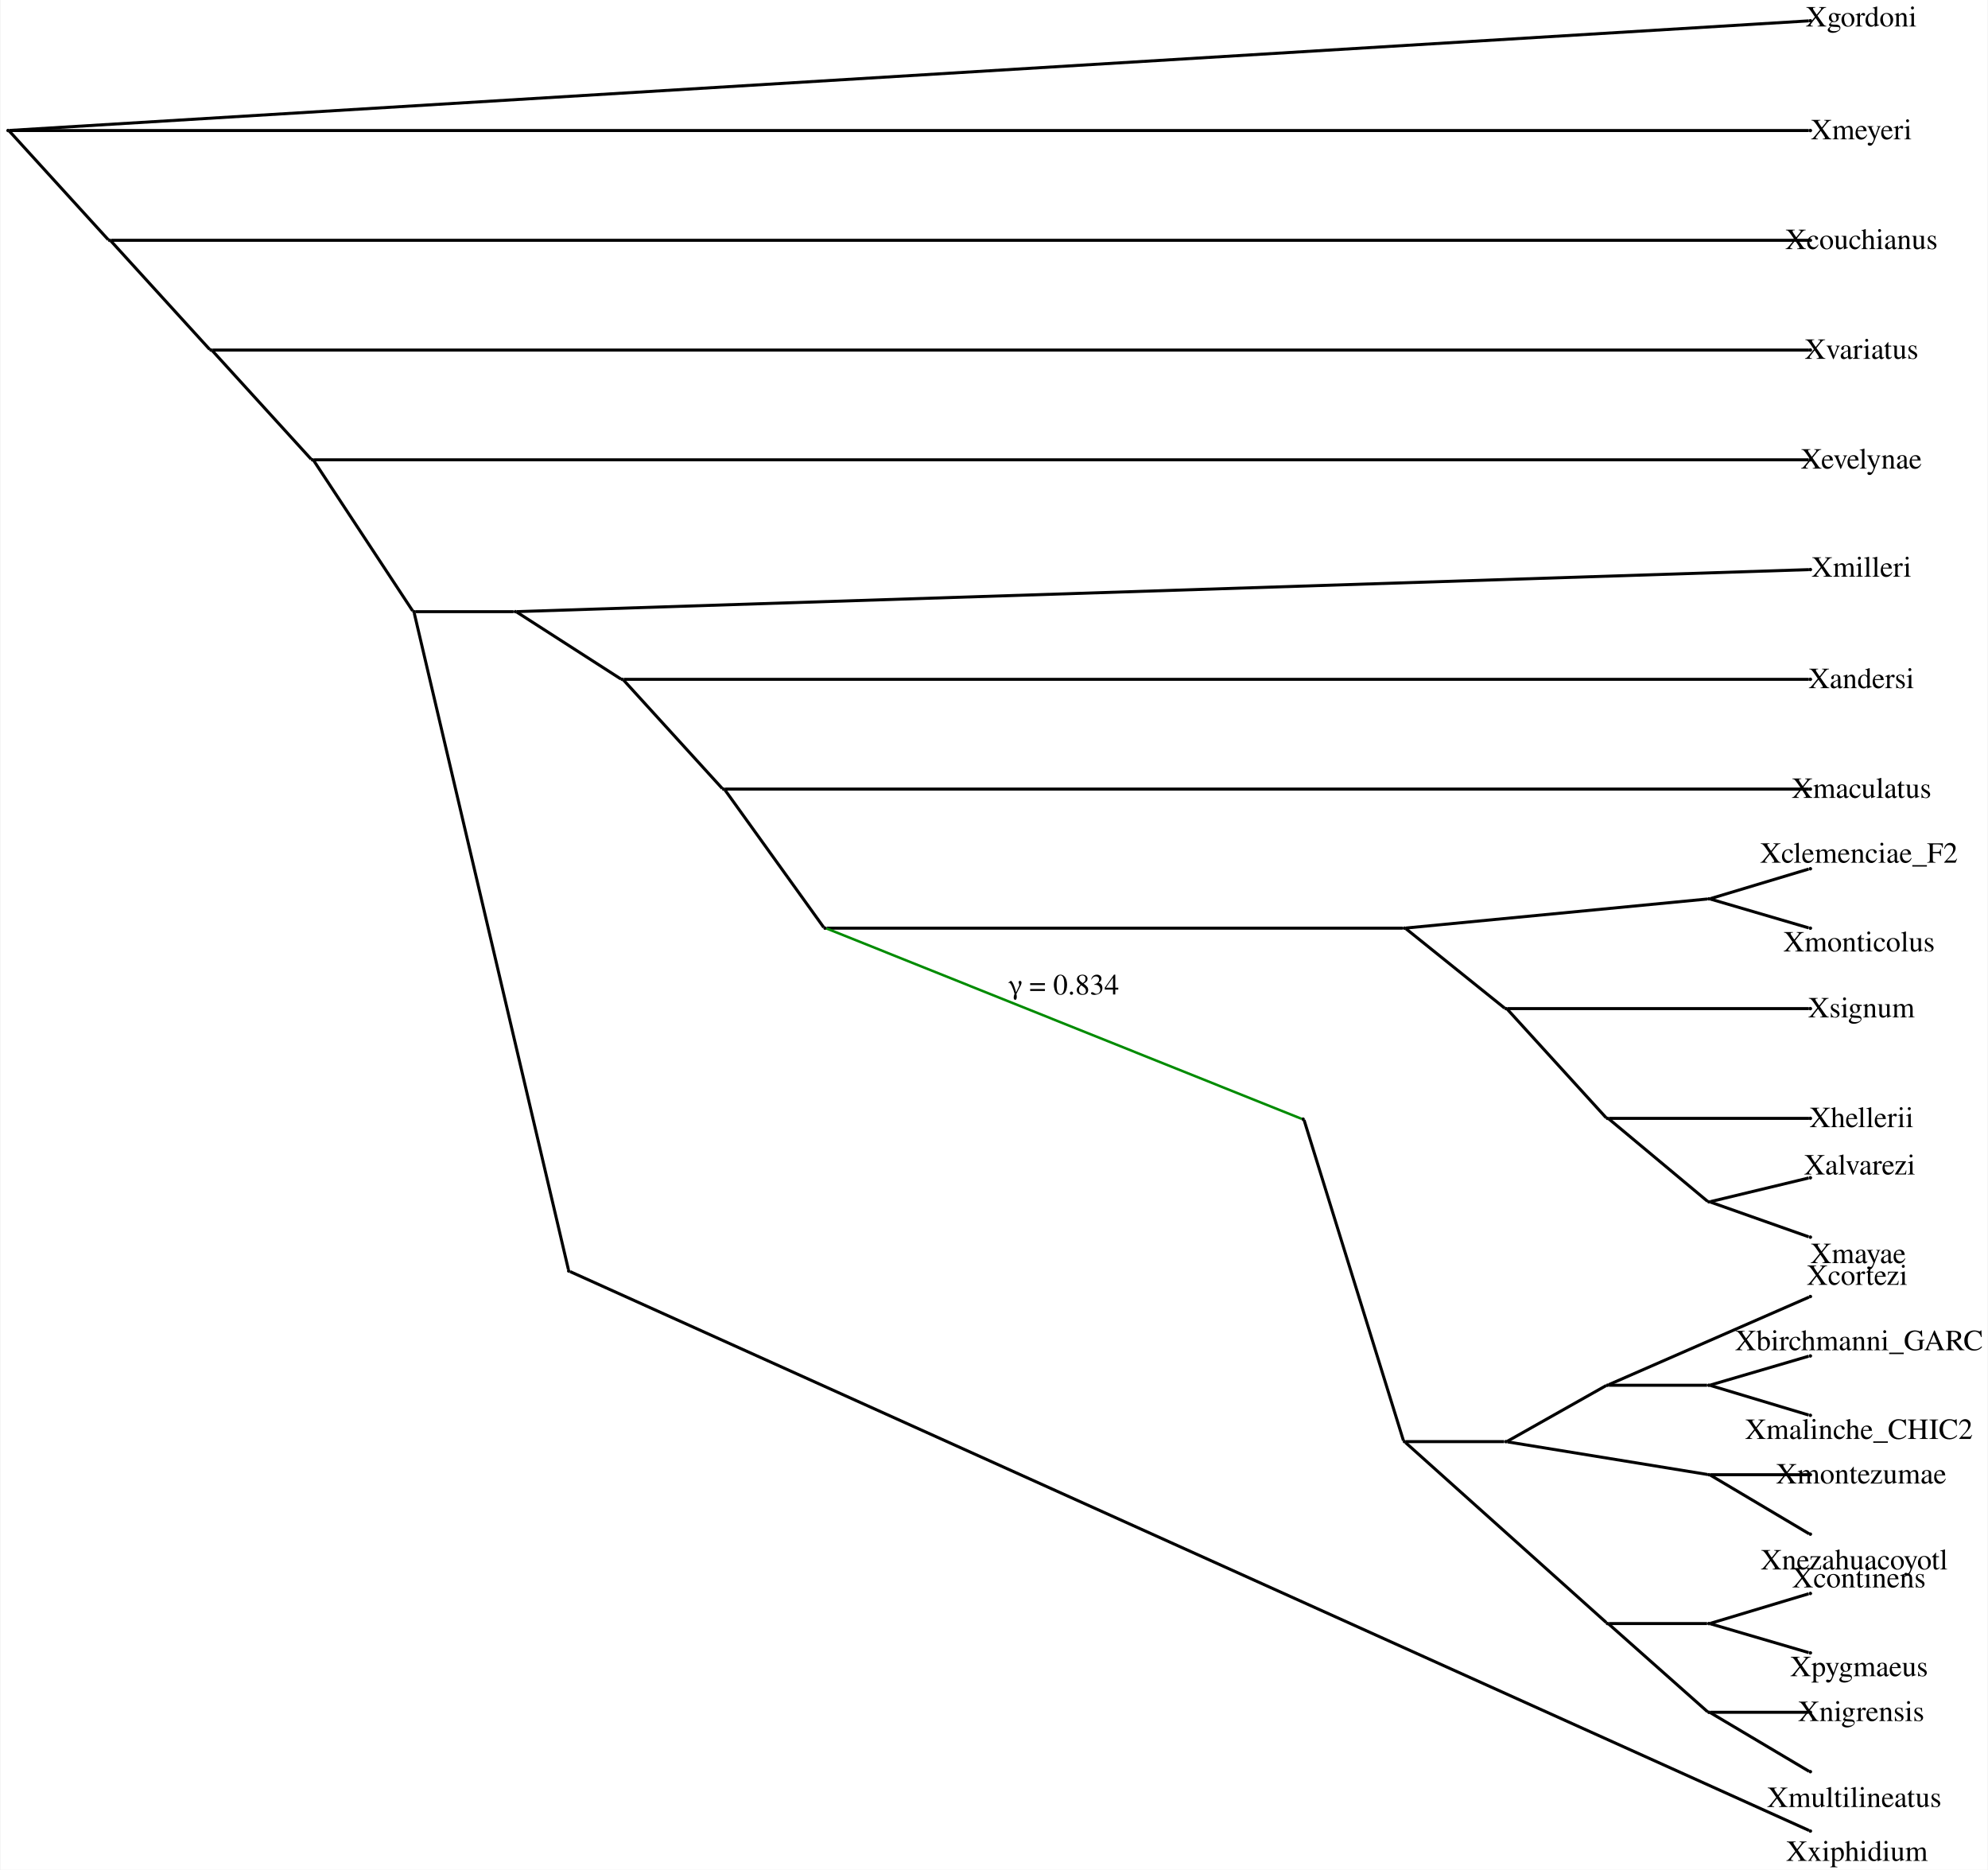
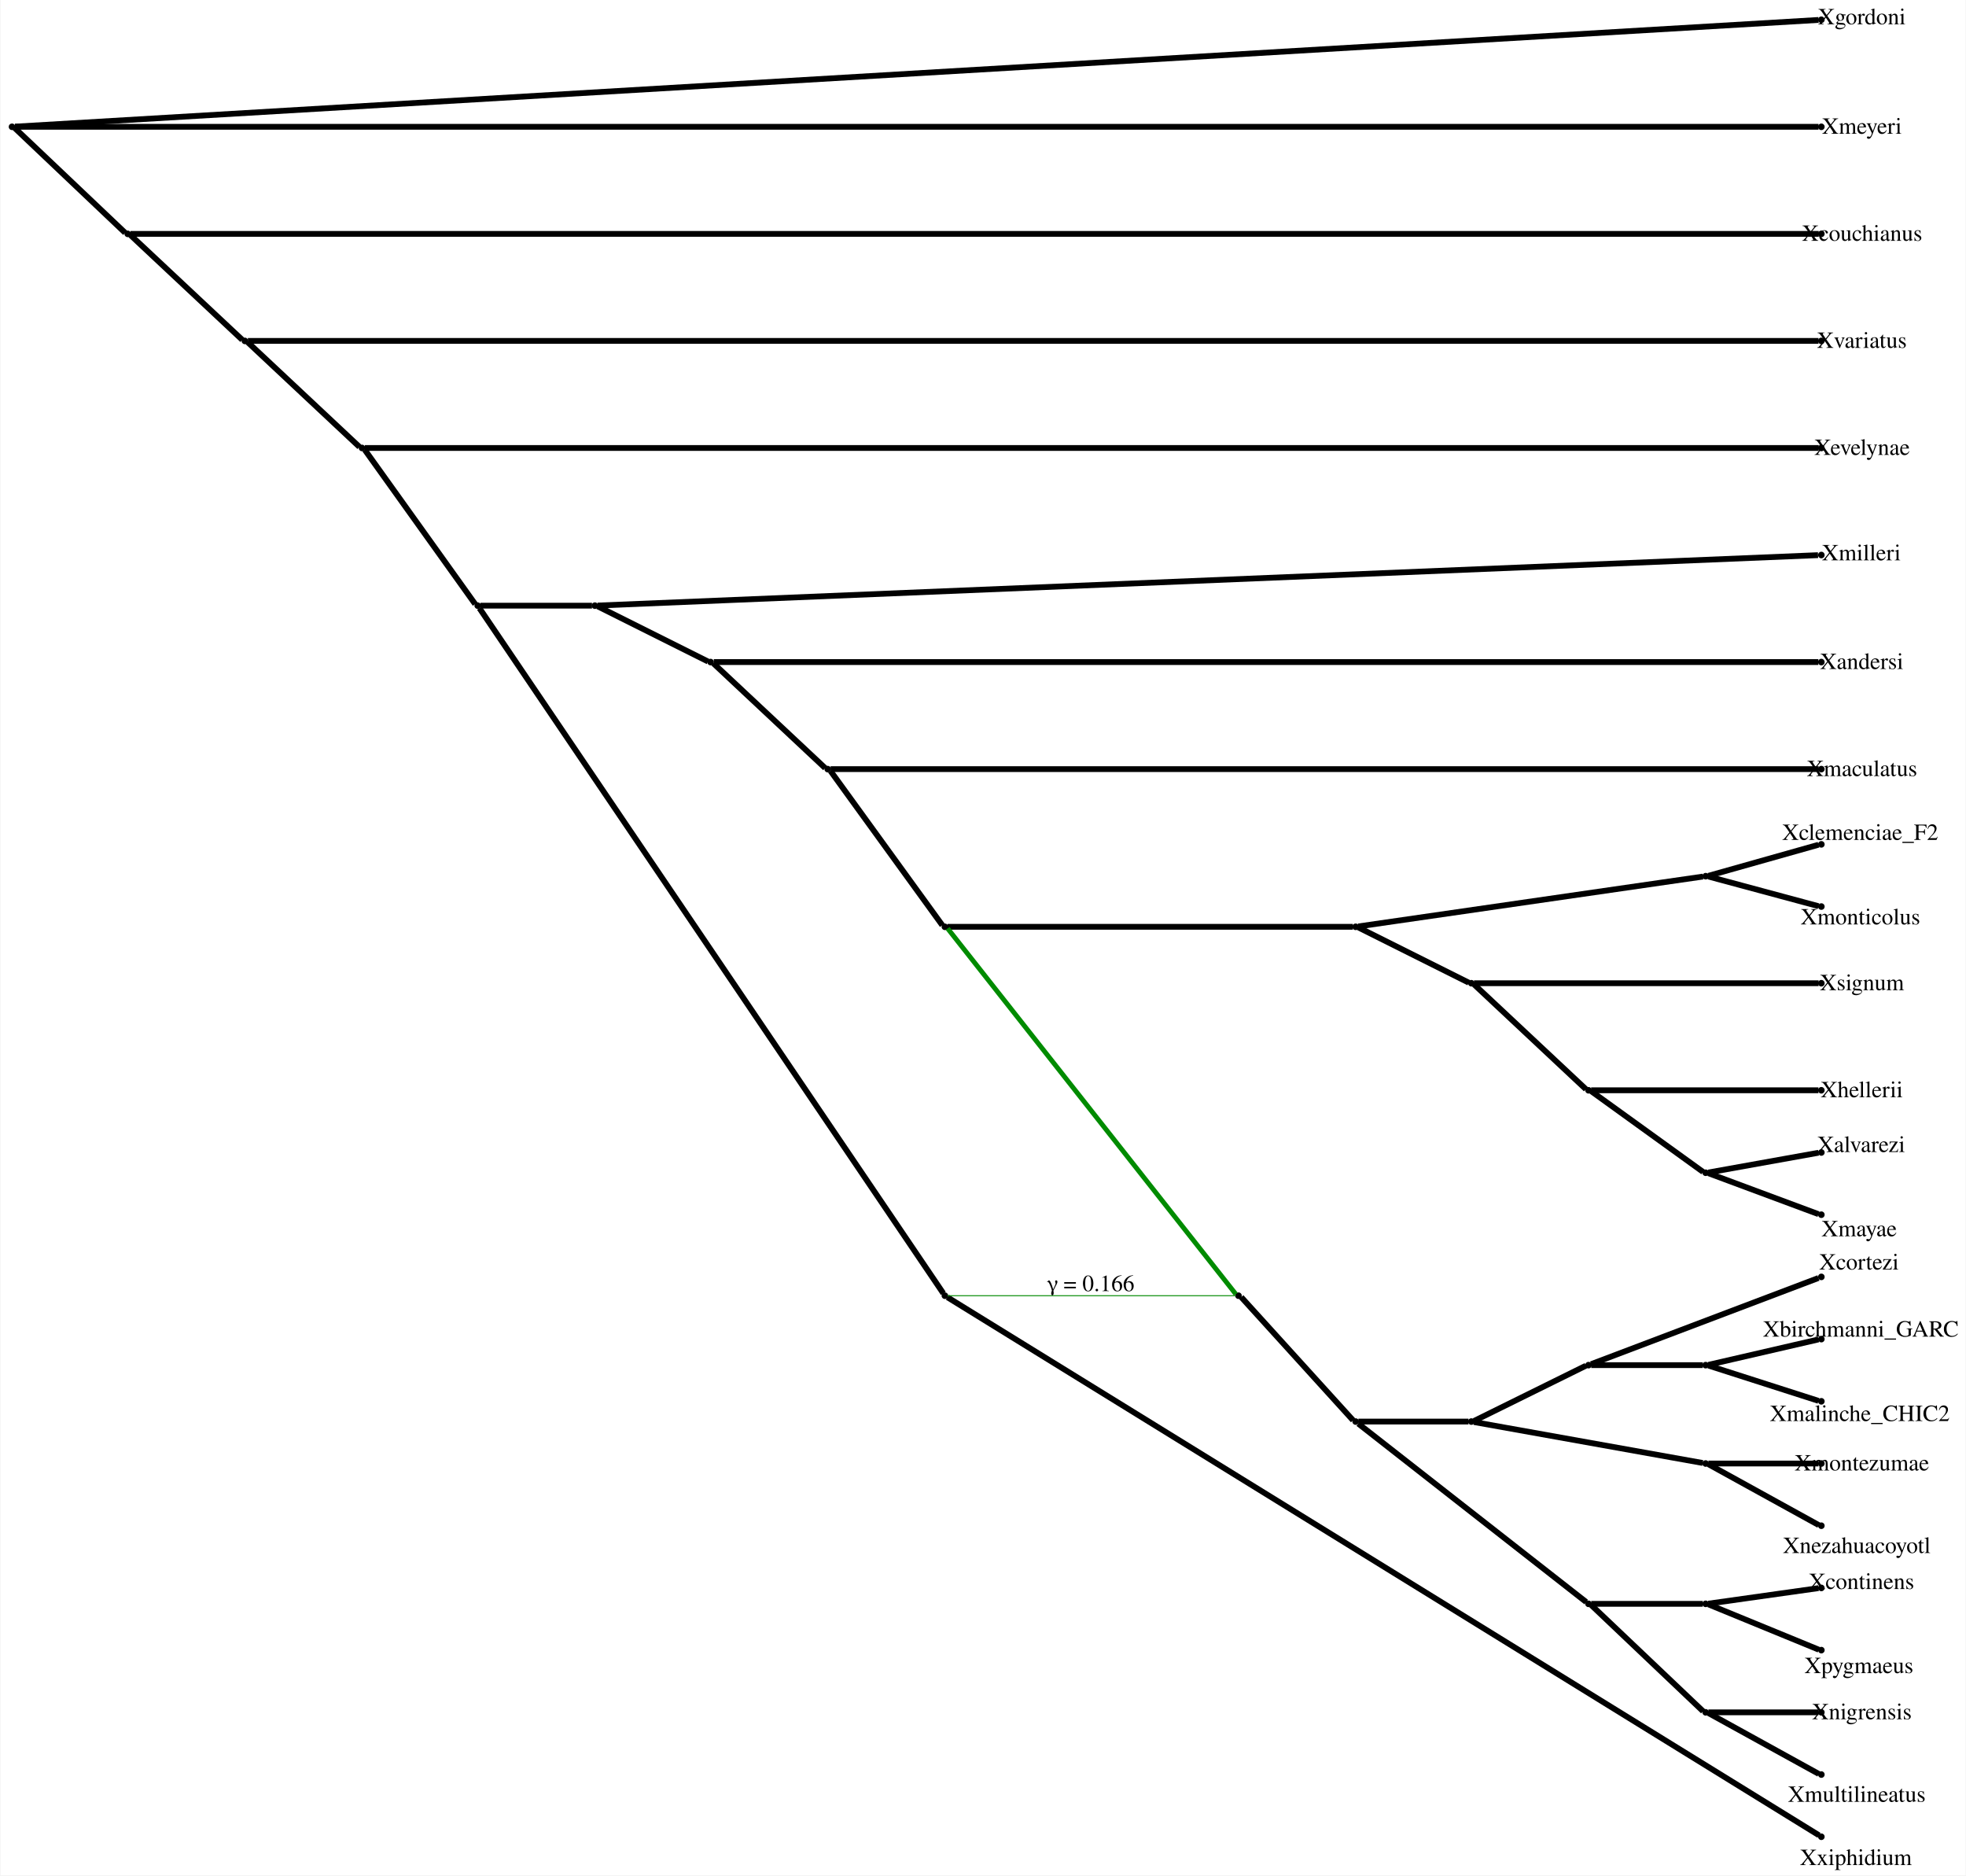
- <svg xmlns="http://www.w3.org/2000/svg" width="720pt" height="677pt" viewBox="0.00 0.00 720.00 677.37">
-   <g id="graph0" class="graph" transform="scale(0.272353 0.272353) rotate(0) translate(4 2483.09)">
-     <polygon fill="white" stroke="none" points="-4,4 -4,-2483.09 2639.63,-2483.09 2639.63,4 -4,4" />
+ <svg xmlns="http://www.w3.org/2000/svg" width="432pt" height="412pt" viewBox="0.00 0.00 432.00 412.19">
+   <g id="graph0" class="graph" transform="scale(0.317952 0.317952) rotate(0) translate(4 1292.41)">
+     <polygon fill="white" stroke="none" points="-4,4 -4,-1292.41 1354.7,-1292.41 1354.7,4 -4,4" />
    <g id="node1" class="node">
-       <ellipse fill="black" stroke="black" cx="6" cy="-2309.47" rx="1.8" ry="1.8" />
+       <ellipse fill="black" stroke="black" cx="4" cy="-1204.75" rx="1.8" ry="1.8" />
    </g>
    <g id="node2" class="node">
-       <ellipse fill="black" stroke="black" cx="2404" cy="-2455.47" rx="1.8" ry="1.8" />
+       <ellipse fill="black" stroke="black" cx="1255" cy="-1278.75" rx="1.8" ry="1.8" />
    </g>
    <g id="edge1" class="edge">
-       <path fill="none" stroke="black" stroke-width="4" d="M7.961,-2309.59C83.607,-2314.19 2323.16,-2450.55 2401.88,-2455.34" />
-       <text text-anchor="middle" x="2471.75" y="-2447.89" font-family="Times,serif" font-size="39.00">Xgordoni</text>
+       <path fill="none" stroke="black" stroke-width="4" d="M6.029,-1204.87C60.643,-1208.1 1199.7,-1275.48 1253.06,-1278.63" />
+       <text text-anchor="middle" x="1283.01" y="-1275.61" font-family="Times,serif" font-size="16.00">Xgordoni</text>
    </g>
    <g id="node3" class="node">
-       <ellipse fill="black" stroke="black" cx="2404" cy="-2309.47" rx="1.8" ry="1.8" />
+       <ellipse fill="black" stroke="black" cx="1255" cy="-1204.75" rx="1.8" ry="1.8" />
    </g>
    <g id="edge2" class="edge">
-       <path fill="none" stroke="black" stroke-width="4" d="M7.961,-2309.47C83.607,-2309.47 2323.16,-2309.47 2401.88,-2309.47" />
-       <text text-anchor="middle" x="2471.88" y="-2297.77" font-family="Times,serif" font-size="39.00">Xmeyeri</text>
+       <path fill="none" stroke="black" stroke-width="4" d="M6.029,-1204.75C60.643,-1204.75 1199.7,-1204.75 1253.06,-1204.75" />
+       <text text-anchor="middle" x="1283.06" y="-1199.95" font-family="Times,serif" font-size="16.00">Xmeyeri</text>
    </g>
    <g id="node26" class="node">
-       <ellipse fill="black" stroke="black" cx="141" cy="-2163.47" rx="1.8" ry="1.8" />
+       <ellipse fill="black" stroke="black" cx="84" cy="-1130.75" rx="1.8" ry="1.8" />
    </g>
    <g id="edge3" class="edge">
-       <path fill="none" stroke="black" stroke-width="4" d="M7.849,-2308.54C18.646,-2296.68 128.913,-2175.64 139.227,-2164.32" />
+       <path fill="none" stroke="black" stroke-width="4" d="M5.876,-1203.92C13.91,-1196.3 74.665,-1138.66 82.228,-1131.48" />
    </g>
    <g id="node4" class="node">
-       <ellipse fill="black" stroke="black" cx="2404" cy="-2163.47" rx="1.8" ry="1.8" />
+       <ellipse fill="black" stroke="black" cx="1255" cy="-1130.75" rx="1.8" ry="1.8" />
    </g>
    <g id="node5" class="node">
-       <ellipse fill="black" stroke="black" cx="2404" cy="-2017.47" rx="1.8" ry="1.8" />
+       <ellipse fill="black" stroke="black" cx="1255" cy="-1056.75" rx="1.8" ry="1.8" />
    </g>
    <g id="node6" class="node">
-       <ellipse fill="black" stroke="black" cx="2404" cy="-1871.47" rx="1.8" ry="1.8" />
+       <ellipse fill="black" stroke="black" cx="1255" cy="-982.748" rx="1.8" ry="1.8" />
    </g>
    <g id="node7" class="node">
-       <ellipse fill="black" stroke="black" cx="2404" cy="-1579.47" rx="1.8" ry="1.8" />
+       <ellipse fill="black" stroke="black" cx="1255" cy="-834.748" rx="1.8" ry="1.8" />
    </g>
    <g id="node8" class="node">
-       <ellipse fill="black" stroke="black" cx="2404" cy="-1433.47" rx="1.8" ry="1.8" />
+       <ellipse fill="black" stroke="black" cx="1255" cy="-760.748" rx="1.8" ry="1.8" />
    </g>
    <g id="node9" class="node">
-       <ellipse fill="black" stroke="black" cx="2404" cy="-1327.47" rx="1.8" ry="1.8" />
+       <ellipse fill="black" stroke="black" cx="1255" cy="-708.748" rx="1.8" ry="1.8" />
    </g>
    <g id="node10" class="node">
-       <ellipse fill="black" stroke="black" cx="2404" cy="-1248.47" rx="1.8" ry="1.8" />
+       <ellipse fill="black" stroke="black" cx="1255" cy="-665.748" rx="1.8" ry="1.8" />
    </g>
    <g id="node11" class="node">
-       <ellipse fill="black" stroke="black" cx="2404" cy="-995.468" rx="1.8" ry="1.8" />
+       <ellipse fill="black" stroke="black" cx="1255" cy="-538.748" rx="1.8" ry="1.8" />
    </g>
    <g id="node12" class="node">
-       <ellipse fill="black" stroke="black" cx="2404" cy="-916.468" rx="1.8" ry="1.8" />
+       <ellipse fill="black" stroke="black" cx="1255" cy="-495.748" rx="1.8" ry="1.8" />
    </g>
    <g id="node13" class="node">
-       <ellipse fill="black" stroke="black" cx="2404" cy="-837.468" rx="1.8" ry="1.8" />
+       <ellipse fill="black" stroke="black" cx="1255" cy="-452.748" rx="1.8" ry="1.8" />
    </g>
    <g id="node14" class="node">
-       <ellipse fill="black" stroke="black" cx="2404" cy="-1141.47" rx="1.8" ry="1.8" />
+       <ellipse fill="black" stroke="black" cx="1255" cy="-612.748" rx="1.8" ry="1.8" />
    </g>
    <g id="node15" class="node">
-       <ellipse fill="black" stroke="black" cx="2404" cy="-679.468" rx="1.8" ry="1.8" />
+       <ellipse fill="black" stroke="black" cx="1255" cy="-366.748" rx="1.8" ry="1.8" />
    </g>
    <g id="node16" class="node">
-       <ellipse fill="black" stroke="black" cx="2404" cy="-600.468" rx="1.8" ry="1.8" />
+       <ellipse fill="black" stroke="black" cx="1255" cy="-323.748" rx="1.8" ry="1.8" />
    </g>
    <g id="node17" class="node">
-       <ellipse fill="black" stroke="black" cx="2404" cy="-758.468" rx="1.8" ry="1.8" />
+       <ellipse fill="black" stroke="black" cx="1255" cy="-409.748" rx="1.8" ry="1.8" />
    </g>
    <g id="node18" class="node">
-       <ellipse fill="black" stroke="black" cx="2404" cy="-521.468" rx="1.8" ry="1.8" />
+       <ellipse fill="black" stroke="black" cx="1255" cy="-280.748" rx="1.8" ry="1.8" />
    </g>
    <g id="node19" class="node">
-       <ellipse fill="black" stroke="black" cx="2404" cy="-442.468" rx="1.8" ry="1.8" />
+       <ellipse fill="black" stroke="black" cx="1255" cy="-237.748" rx="1.8" ry="1.8" />
    </g>
    <g id="node20" class="node">
-       <ellipse fill="black" stroke="black" cx="2404" cy="-363.468" rx="1.8" ry="1.8" />
+       <ellipse fill="black" stroke="black" cx="1255" cy="-194.748" rx="1.8" ry="1.8" />
    </g>
    <g id="node21" class="node">
-       <ellipse fill="black" stroke="black" cx="2404" cy="-284.468" rx="1.8" ry="1.8" />
+       <ellipse fill="black" stroke="black" cx="1255" cy="-151.748" rx="1.8" ry="1.8" />
    </g>
    <g id="node22" class="node">
-       <ellipse fill="black" stroke="black" cx="2404" cy="-205.468" rx="1.8" ry="1.8" />
+       <ellipse fill="black" stroke="black" cx="1255" cy="-108.748" rx="1.8" ry="1.8" />
    </g>
    <g id="node23" class="node">
-       <ellipse fill="black" stroke="black" cx="2404" cy="-126.468" rx="1.8" ry="1.8" />
+       <ellipse fill="black" stroke="black" cx="1255" cy="-65.748" rx="1.8" ry="1.8" />
    </g>
    <g id="node24" class="node">
-       <ellipse fill="black" stroke="black" cx="2404" cy="-1725.47" rx="1.8" ry="1.8" />
+       <ellipse fill="black" stroke="black" cx="1255" cy="-908.748" rx="1.8" ry="1.8" />
    </g>
    <g id="node25" class="node">
-       <ellipse fill="black" stroke="black" cx="2404" cy="-47.468" rx="1.8" ry="1.8" />
+       <ellipse fill="black" stroke="black" cx="1255" cy="-22.748" rx="1.8" ry="1.8" />
    </g>
    <g id="edge4" class="edge">
-       <path fill="none" stroke="black" stroke-width="4" d="M143.073,-2163.47C218.51,-2163.47 2327.86,-2163.47 2402,-2163.47" />
-       <text text-anchor="middle" x="2472" y="-2151.77" font-family="Times,serif" font-size="39.00">Xcouchianus</text>
+       <path fill="none" stroke="black" stroke-width="4" d="M85.9,-1130.75C137.02,-1130.75 1203.24,-1130.75 1253.19,-1130.75" />
+       <text text-anchor="middle" x="1283.19" y="-1125.95" font-family="Times,serif" font-size="16.00">Xcouchianus</text>
    </g>
    <g id="node27" class="node">
-       <ellipse fill="black" stroke="black" cx="276" cy="-2017.47" rx="1.8" ry="1.8" />
+       <ellipse fill="black" stroke="black" cx="165" cy="-1056.75" rx="1.8" ry="1.8" />
    </g>
    <g id="edge5" class="edge">
-       <path fill="none" stroke="black" stroke-width="4" d="M142.849,-2162.54C153.646,-2150.68 263.913,-2029.64 274.227,-2018.32" />
+       <path fill="none" stroke="black" stroke-width="4" d="M85.887,-1129.92C94.024,-1122.3 155.558,-1064.66 163.218,-1057.48" />
    </g>
    <g id="edge6" class="edge">
-       <path fill="none" stroke="black" stroke-width="4" d="M277.949,-2017.47C348.886,-2017.47 2332.41,-2017.47 2402.12,-2017.47" />
-       <text text-anchor="middle" x="2472.12" y="-2005.77" font-family="Times,serif" font-size="39.00">Xvariatus</text>
+       <path fill="none" stroke="black" stroke-width="4" d="M167.072,-1056.75C218.314,-1056.75 1203.06,-1056.75 1253.03,-1056.75" />
+       <text text-anchor="middle" x="1283.03" y="-1051.95" font-family="Times,serif" font-size="16.00">Xvariatus</text>
    </g>
    <g id="node28" class="node">
-       <ellipse fill="black" stroke="black" cx="411" cy="-1871.47" rx="1.8" ry="1.8" />
+       <ellipse fill="black" stroke="black" cx="246" cy="-982.748" rx="1.8" ry="1.8" />
    </g>
    <g id="edge7" class="edge">
-       <path fill="none" stroke="black" stroke-width="4" d="M277.849,-2016.54C288.646,-2004.68 398.913,-1883.64 409.227,-1872.32" />
+       <path fill="none" stroke="black" stroke-width="4" d="M166.887,-1055.92C175.024,-1048.3 236.558,-990.656 244.218,-983.481" />
    </g>
    <g id="edge8" class="edge">
-       <path fill="none" stroke="black" stroke-width="4" d="M412.826,-1871.47C479.13,-1871.47 2329.57,-1871.47 2401.83,-1871.47" />
-       <text text-anchor="middle" x="2471.83" y="-1859.77" font-family="Times,serif" font-size="39.00">Xevelynae</text>
+       <path fill="none" stroke="black" stroke-width="4" d="M247.918,-982.748C295.352,-982.748 1206.92,-982.748 1253.18,-982.748" />
+       <text text-anchor="middle" x="1283.18" y="-977.948" font-family="Times,serif" font-size="16.00">Xevelynae</text>
    </g>
    <g id="node29" class="node">
-       <ellipse fill="black" stroke="black" cx="546" cy="-1669.47" rx="1.8" ry="1.8" />
+       <ellipse fill="black" stroke="black" cx="326" cy="-873.748" rx="1.8" ry="1.8" />
    </g>
    <g id="edge9" class="edge">
-       <path fill="none" stroke="black" stroke-width="4" d="M412.593,-1870.57C421.738,-1856.68 533.735,-1686.58 544.215,-1670.66" />
+       <path fill="none" stroke="black" stroke-width="4" d="M247.876,-981.524C255.91,-970.298 316.665,-885.396 324.228,-874.827" />
    </g>
    <g id="node30" class="node">
-       <ellipse fill="black" stroke="black" cx="681" cy="-1669.47" rx="1.8" ry="1.8" />
+       <ellipse fill="black" stroke="black" cx="407" cy="-873.748" rx="1.8" ry="1.8" />
    </g>
    <g id="edge10" class="edge">
-       <path fill="none" stroke="black" stroke-width="4" d="M547.849,-1669.47C558.469,-1669.47 665.325,-1669.47 678.64,-1669.47" />
+       <path fill="none" stroke="black" stroke-width="4" d="M327.887,-873.748C335.956,-873.748 396.536,-873.748 405.015,-873.748" />
    </g>
    <g id="node48" class="node">
-       <ellipse fill="black" stroke="black" cx="752" cy="-792.468" rx="1.8" ry="1.8" />
+       <ellipse fill="black" stroke="black" cx="649" cy="-396.748" rx="1.8" ry="1.8" />
    </g>
    <g id="edge46" class="edge">
-       <path fill="none" stroke="black" stroke-width="4" d="M546.454,-1667.54C556.82,-1623.4 741.48,-837.255 751.571,-794.296" />
+       <path fill="none" stroke="black" stroke-width="4" d="M327.17,-872.021C347.568,-841.896 628.203,-427.46 647.91,-398.358" />
    </g>
    <g id="edge45" class="edge">
-       <path fill="none" stroke="black" stroke-width="4" d="M682.946,-1669.53C746.384,-1671.59 2339.91,-1723.38 2402.13,-1725.41" />
-       <text text-anchor="middle" x="2472.09" y="-1715.98" font-family="Times,serif" font-size="39.00">Xmilleri</text>
+       <path fill="none" stroke="black" stroke-width="4" d="M408.867,-873.825C451.37,-875.58 1205.6,-906.709 1252.7,-908.653" />
+       <text text-anchor="middle" x="1282.67" y="-905.09" font-family="Times,serif" font-size="16.00">Xmilleri</text>
    </g>
    <g id="node31" class="node">
-       <ellipse fill="black" stroke="black" cx="823" cy="-1579.47" rx="1.8" ry="1.8" />
+       <ellipse fill="black" stroke="black" cx="487" cy="-834.748" rx="1.8" ry="1.8" />
    </g>
    <g id="edge11" class="edge">
-       <path fill="none" stroke="black" stroke-width="4" d="M682.894,-1668.89C694.258,-1661.59 810.33,-1586.97 821.187,-1579.99" />
+       <path fill="none" stroke="black" stroke-width="4" d="M408.876,-873.31C416.91,-869.293 477.665,-838.916 485.228,-835.134" />
    </g>
    <g id="edge12" class="edge">
-       <path fill="none" stroke="black" stroke-width="4" d="M825.158,-1579.47C888.806,-1579.47 2339.62,-1579.47 2401.93,-1579.47" />
-       <text text-anchor="middle" x="2471.93" y="-1567.77" font-family="Times,serif" font-size="39.00">Xandersi</text>
+       <path fill="none" stroke="black" stroke-width="4" d="M489.203,-834.748C532.842,-834.748 1210.61,-834.748 1252.93,-834.748" />
+       <text text-anchor="middle" x="1282.93" y="-829.948" font-family="Times,serif" font-size="16.00">Xandersi</text>
    </g>
    <g id="node32" class="node">
-       <ellipse fill="black" stroke="black" cx="958" cy="-1433.47" rx="1.8" ry="1.8" />
+       <ellipse fill="black" stroke="black" cx="568" cy="-760.748" rx="1.8" ry="1.8" />
    </g>
    <g id="edge13" class="edge">
-       <path fill="none" stroke="black" stroke-width="4" d="M824.849,-1578.54C835.646,-1566.68 945.913,-1445.64 956.227,-1434.32" />
+       <path fill="none" stroke="black" stroke-width="4" d="M488.887,-833.917C497.024,-826.295 558.558,-768.656 566.218,-761.481" />
    </g>
    <g id="edge14" class="edge">
-       <path fill="none" stroke="black" stroke-width="4" d="M959.974,-1433.47C1018.19,-1433.47 2345.12,-1433.47 2402.11,-1433.47" />
-       <text text-anchor="middle" x="2472.11" y="-1421.77" font-family="Times,serif" font-size="39.00">Xmaculatus</text>
+       <path fill="none" stroke="black" stroke-width="4" d="M569.971,-760.748C609.007,-760.748 1215.29,-760.748 1253.15,-760.748" />
+       <text text-anchor="middle" x="1283.15" y="-755.948" font-family="Times,serif" font-size="16.00">Xmaculatus</text>
    </g>
    <g id="node33" class="node">
-       <ellipse fill="black" stroke="black" cx="1093" cy="-1248.47" rx="1.8" ry="1.8" />
+       <ellipse fill="black" stroke="black" cx="649" cy="-651.748" rx="1.8" ry="1.8" />
    </g>
    <g id="edge15" class="edge">
-       <path fill="none" stroke="black" stroke-width="4" d="M959.849,-1432.29C970.646,-1417.27 1080.91,-1263.89 1091.23,-1249.54" />
+       <path fill="none" stroke="black" stroke-width="4" d="M569.887,-759.524C578.024,-748.298 639.558,-663.396 647.218,-652.827" />
    </g>
    <g id="node34" class="node">
-       <ellipse fill="black" stroke="black" cx="1864" cy="-1248.47" rx="1.8" ry="1.8" />
+       <ellipse fill="black" stroke="black" cx="933" cy="-651.748" rx="1.8" ry="1.8" />
    </g>
    <g id="edge16" class="edge">
-       <path fill="none" stroke="black" stroke-width="4" d="M1095.21,-1248.47C1139.02,-1248.47 1819.44,-1248.47 1861.92,-1248.47" />
+       <path fill="none" stroke="black" stroke-width="4" d="M650.814,-651.748C673.773,-651.748 907.4,-651.748 931.068,-651.748" />
    </g>
    <g id="node39" class="node">
-       <ellipse fill="black" stroke="black" cx="1729" cy="-994.468" rx="1.8" ry="1.8" />
+       <ellipse fill="black" stroke="black" cx="852" cy="-396.748" rx="1.8" ry="1.8" />
    </g>
    <g id="edge27" class="edge">
-       <path fill="none" stroke="#008b00" stroke-width="3.336" d="M1095.03,-1248.06C1122.71,-1236.97 1699.97,-1005.7 1727.02,-994.861" />
-       <text text-anchor="middle" x="1411" y="-1160.27" font-family="Times,serif" font-size="39.00"> γ = 0.834</text>
+       <path fill="none" stroke="#008b00" stroke-width="3.336" d="M650.896,-650.611C664.83,-632.934 836.761,-414.813 850.172,-397.799" />
    </g>
    <g id="node35" class="node">
-       <ellipse fill="black" stroke="black" cx="2269" cy="-1287.47" rx="1.8" ry="1.8" />
+       <ellipse fill="black" stroke="black" cx="1175" cy="-686.748" rx="1.8" ry="1.8" />
    </g>
    <g id="edge17" class="edge">
-       <path fill="none" stroke="black" stroke-width="4" d="M1865.81,-1248.64C1893.77,-1251.33 2237.5,-1284.43 2266.99,-1287.27" />
+       <path fill="none" stroke="black" stroke-width="4" d="M934.809,-652.01C955.743,-655.038 1151.74,-683.384 1173.11,-686.475" />
    </g>
    <g id="node36" class="node">
-       <ellipse fill="black" stroke="black" cx="1999" cy="-1141.47" rx="1.8" ry="1.8" />
+       <ellipse fill="black" stroke="black" cx="1013" cy="-612.748" rx="1.8" ry="1.8" />
    </g>
    <g id="edge20" class="edge">
-       <path fill="none" stroke="black" stroke-width="4" d="M1865.85,-1247.78C1876.65,-1239.1 1986.91,-1150.39 1997.23,-1142.09" />
+       <path fill="none" stroke="black" stroke-width="4" d="M934.876,-651.31C942.91,-647.293 1003.66,-616.916 1011.23,-613.134" />
    </g>
    <g id="edge18" class="edge">
-       <path fill="none" stroke="black" stroke-width="4" d="M2270.85,-1287.72C2281.47,-1290.92 2388.32,-1323.05 2401.64,-1327.06" />
-       <text text-anchor="middle" x="2468.67" y="-1335.52" font-family="Times,serif" font-size="39.00">Xclemenciae_F2</text>
+       <path fill="none" stroke="black" stroke-width="4" d="M1176.88,-686.995C1184.84,-689.242 1244.66,-706.113 1253.03,-708.474" />
+       <text text-anchor="middle" x="1281.9" y="-711.818" font-family="Times,serif" font-size="16.00">Xclemenciae_F2</text>
    </g>
    <g id="edge19" class="edge">
-       <path fill="none" stroke="black" stroke-width="4" d="M2270.85,-1287.22C2281.47,-1284.1 2388.32,-1252.77 2401.64,-1248.87" />
-       <text text-anchor="middle" x="2468.81" y="-1217.47" font-family="Times,serif" font-size="39.00">Xmonticolus</text>
+       <path fill="none" stroke="black" stroke-width="4" d="M1176.88,-686.512C1184.84,-684.368 1244.66,-668.264 1253.03,-666.01" />
+       <text text-anchor="middle" x="1282" y="-653.411" font-family="Times,serif" font-size="16.00">Xmonticolus</text>
    </g>
    <g id="edge26" class="edge">
-       <path fill="none" stroke="black" stroke-width="4" d="M2000.81,-1141.47C2028.77,-1141.47 2372.5,-1141.47 2401.99,-1141.47" />
-       <text text-anchor="middle" x="2471.99" y="-1129.77" font-family="Times,serif" font-size="39.00">Xsignum</text>
+       <path fill="none" stroke="black" stroke-width="4" d="M1014.81,-612.748C1035.74,-612.748 1231.74,-612.748 1253.11,-612.748" />
+       <text text-anchor="middle" x="1283.11" y="-607.948" font-family="Times,serif" font-size="16.00">Xsignum</text>
    </g>
    <g id="node37" class="node">
-       <ellipse fill="black" stroke="black" cx="2134" cy="-995.468" rx="1.8" ry="1.8" />
+       <ellipse fill="black" stroke="black" cx="1094" cy="-538.748" rx="1.8" ry="1.8" />
    </g>
    <g id="edge21" class="edge">
-       <path fill="none" stroke="black" stroke-width="4" d="M2000.85,-1140.54C2011.65,-1128.68 2121.91,-1007.64 2132.23,-996.316" />
+       <path fill="none" stroke="black" stroke-width="4" d="M1014.89,-611.917C1023.02,-604.295 1084.56,-546.656 1092.22,-539.481" />
    </g>
    <g id="edge22" class="edge">
-       <path fill="none" stroke="black" stroke-width="4" d="M2136.02,-995.468C2159.47,-995.468 2379.86,-995.468 2402.18,-995.468" />
-       <text text-anchor="middle" x="2472.18" y="-983.768" font-family="Times,serif" font-size="39.00">Xhellerii</text>
+       <path fill="none" stroke="black" stroke-width="4" d="M1095.81,-538.748C1112.25,-538.748 1235.71,-538.748 1252.99,-538.748" />
+       <text text-anchor="middle" x="1282.99" y="-533.948" font-family="Times,serif" font-size="16.00">Xhellerii</text>
    </g>
    <g id="node38" class="node">
-       <ellipse fill="black" stroke="black" cx="2269" cy="-884.468" rx="1.8" ry="1.8" />
+       <ellipse fill="black" stroke="black" cx="1175" cy="-481.748" rx="1.8" ry="1.8" />
    </g>
    <g id="edge23" class="edge">
-       <path fill="none" stroke="black" stroke-width="4" d="M2135.85,-994.759C2146.65,-985.749 2256.91,-893.721 2267.23,-885.113" />
+       <path fill="none" stroke="black" stroke-width="4" d="M1095.89,-538.108C1104.02,-532.237 1165.56,-487.839 1173.22,-482.312" />
    </g>
    <g id="edge24" class="edge">
-       <path fill="none" stroke="black" stroke-width="4" d="M2270.85,-884.672C2281.47,-887.227 2388.32,-912.937 2401.64,-916.141" />
-       <text text-anchor="middle" x="2469.7" y="-920.815" font-family="Times,serif" font-size="39.00">Xalvarezi</text>
+       <path fill="none" stroke="black" stroke-width="4" d="M1176.88,-481.906C1184.84,-483.335 1244.66,-494.071 1253.03,-495.574" />
+       <text text-anchor="middle" x="1282.56" y="-496.074" font-family="Times,serif" font-size="16.00">Xalvarezi</text>
    </g>
    <g id="edge25" class="edge">
-       <path fill="none" stroke="black" stroke-width="4" d="M2270.85,-884.168C2281.47,-880.415 2388.32,-842.654 2401.64,-837.948" />
-       <text text-anchor="middle" x="2467.64" y="-802.925" font-family="Times,serif" font-size="39.00">Xmayae</text>
+       <path fill="none" stroke="black" stroke-width="4" d="M1176.88,-481.423C1184.84,-478.461 1244.66,-456.222 1253.03,-453.11" />
+       <text text-anchor="middle" x="1281.15" y="-437.855" font-family="Times,serif" font-size="16.00">Xmayae</text>
    </g>
    <g id="node40" class="node">
-       <ellipse fill="black" stroke="black" cx="1864" cy="-565.468" rx="1.8" ry="1.8" />
+       <ellipse fill="black" stroke="black" cx="933" cy="-309.748" rx="1.8" ry="1.8" />
    </g>
    <g id="edge28" class="edge">
-       <path fill="none" stroke="black" stroke-width="4" d="M1730.38,-993.237C1737.91,-968.959 1854.37,-593.31 1862.55,-566.927" />
+       <path fill="none" stroke="black" stroke-width="4" d="M853.887,-395.771C862.024,-386.811 923.558,-319.045 931.218,-310.609" />
    </g>
    <g id="node41" class="node">
-       <ellipse fill="black" stroke="black" cx="1999" cy="-565.468" rx="1.8" ry="1.8" />
+       <ellipse fill="black" stroke="black" cx="1013" cy="-309.748" rx="1.8" ry="1.8" />
    </g>
    <g id="edge29" class="edge">
-       <path fill="none" stroke="black" stroke-width="4" d="M1865.85,-565.468C1876.47,-565.468 1983.32,-565.468 1996.64,-565.468" />
+       <path fill="none" stroke="black" stroke-width="4" d="M934.876,-309.748C942.843,-309.748 1002.66,-309.748 1011.03,-309.748" />
    </g>
    <g id="node45" class="node">
-       <ellipse fill="black" stroke="black" cx="2134" cy="-323.468" rx="1.8" ry="1.8" />
+       <ellipse fill="black" stroke="black" cx="1094" cy="-183.748" rx="1.8" ry="1.8" />
    </g>
    <g id="edge38" class="edge">
-       <path fill="none" stroke="black" stroke-width="4" d="M1865.45,-564.166C1885.71,-546.011 2111.31,-343.802 2132.42,-324.885" />
+       <path fill="none" stroke="black" stroke-width="4" d="M934.808,-308.333C951.391,-295.356 1076.8,-197.213 1092.41,-184.995" />
    </g>
    <g id="node42" class="node">
-       <ellipse fill="black" stroke="black" cx="2134" cy="-640.468" rx="1.8" ry="1.8" />
+       <ellipse fill="black" stroke="black" cx="1094" cy="-348.748" rx="1.8" ry="1.8" />
    </g>
    <g id="edge30" class="edge">
-       <path fill="none" stroke="black" stroke-width="4" d="M2000.85,-565.947C2011.65,-572.035 2121.91,-634.216 2132.23,-640.032" />
+       <path fill="none" stroke="black" stroke-width="4" d="M1014.89,-310.186C1023.02,-314.203 1084.56,-344.581 1092.22,-348.362" />
    </g>
    <g id="node44" class="node">
-       <ellipse fill="black" stroke="black" cx="2269" cy="-521.468" rx="1.8" ry="1.8" />
+       <ellipse fill="black" stroke="black" cx="1175" cy="-280.748" rx="1.8" ry="1.8" />
    </g>
    <g id="edge35" class="edge">
-       <path fill="none" stroke="black" stroke-width="4" d="M2001.02,-565.139C2024.47,-561.317 2244.86,-525.402 2267.18,-521.765" />
+       <path fill="none" stroke="black" stroke-width="4" d="M1014.82,-309.423C1031.37,-306.461 1155.59,-284.222 1172.98,-281.11" />
    </g>
    <g id="edge34" class="edge">
-       <path fill="none" stroke="black" stroke-width="4" d="M2135.72,-641.221C2157.55,-650.761 2379.66,-747.831 2402.16,-757.665" />
-       <text text-anchor="middle" x="2466.31" y="-773.998" font-family="Times,serif" font-size="39.00">Xcortezi</text>
+       <path fill="none" stroke="black" stroke-width="4" d="M1095.81,-349.433C1112.25,-355.664 1235.71,-402.441 1252.99,-408.988" />
+       <text text-anchor="middle" x="1281.05" y="-414.817" font-family="Times,serif" font-size="16.00">Xcortezi</text>
    </g>
    <g id="node43" class="node">
-       <ellipse fill="black" stroke="black" cx="2269" cy="-640.468" rx="1.8" ry="1.8" />
+       <ellipse fill="black" stroke="black" cx="1175" cy="-348.748" rx="1.8" ry="1.8" />
    </g>
    <g id="edge31" class="edge">
-       <path fill="none" stroke="black" stroke-width="4" d="M2135.85,-640.468C2146.47,-640.468 2253.32,-640.468 2266.64,-640.468" />
+       <path fill="none" stroke="black" stroke-width="4" d="M1095.89,-348.748C1103.96,-348.748 1164.54,-348.748 1173.02,-348.748" />
    </g>
    <g id="edge32" class="edge">
-       <path fill="none" stroke="black" stroke-width="4" d="M2270.85,-640.717C2281.47,-643.831 2388.32,-675.165 2401.64,-679.069" />
-       <text text-anchor="middle" x="2468.81" y="-687.066" font-family="Times,serif" font-size="39.00">Xbirchmanni_GARC</text>
+       <path fill="none" stroke="black" stroke-width="4" d="M1176.88,-348.95C1184.84,-350.789 1244.66,-364.592 1253.03,-366.524" />
+       <text text-anchor="middle" x="1282.26" y="-368.47" font-family="Times,serif" font-size="16.00">Xbirchmanni_GARC</text>
    </g>
    <g id="edge33" class="edge">
-       <path fill="none" stroke="black" stroke-width="4" d="M2270.85,-640.212C2281.47,-637.019 2388.32,-604.881 2401.64,-600.877" />
-       <text text-anchor="middle" x="2468.67" y="-569.016" font-family="Times,serif" font-size="39.00">Xmalinche_CHIC2</text>
+       <path fill="none" stroke="black" stroke-width="4" d="M1176.88,-348.468C1184.84,-345.914 1244.66,-326.743 1253.03,-324.06" />
+       <text text-anchor="middle" x="1281.6" y="-310.103" font-family="Times,serif" font-size="16.00">Xmalinche_CHIC2</text>
    </g>
    <g id="edge36" class="edge">
-       <path fill="none" stroke="black" stroke-width="4" d="M2270.85,-521.468C2281.47,-521.468 2388.32,-521.468 2401.64,-521.468" />
-       <text text-anchor="middle" x="2471.64" y="-509.768" font-family="Times,serif" font-size="39.00">Xmontezumae</text>
+       <path fill="none" stroke="black" stroke-width="4" d="M1176.88,-280.748C1184.84,-280.748 1244.66,-280.748 1253.03,-280.748" />
+       <text text-anchor="middle" x="1283.03" y="-275.948" font-family="Times,serif" font-size="16.00">Xmontezumae</text>
    </g>
    <g id="edge37" class="edge">
-       <path fill="none" stroke="black" stroke-width="4" d="M2270.85,-520.963C2281.65,-514.55 2391.91,-449.053 2402.23,-442.927" />
-       <text text-anchor="middle" x="2462.41" y="-395.479" font-family="Times,serif" font-size="39.00">Xnezahuacoyotl</text>
+       <path fill="none" stroke="black" stroke-width="4" d="M1176.88,-280.265C1184.91,-275.837 1245.66,-242.343 1253.23,-238.174" />
+       <text text-anchor="middle" x="1279.5" y="-218.89" font-family="Times,serif" font-size="16.00">Xnezahuacoyotl</text>
    </g>
    <g id="node46" class="node">
-       <ellipse fill="black" stroke="black" cx="2269" cy="-323.468" rx="1.8" ry="1.8" />
+       <ellipse fill="black" stroke="black" cx="1175" cy="-183.748" rx="1.8" ry="1.8" />
    </g>
    <g id="edge39" class="edge">
-       <path fill="none" stroke="black" stroke-width="4" d="M2135.85,-323.468C2146.47,-323.468 2253.32,-323.468 2266.64,-323.468" />
+       <path fill="none" stroke="black" stroke-width="4" d="M1095.89,-183.748C1103.96,-183.748 1164.54,-183.748 1173.02,-183.748" />
    </g>
    <g id="node47" class="node">
-       <ellipse fill="black" stroke="black" cx="2269" cy="-205.468" rx="1.8" ry="1.8" />
+       <ellipse fill="black" stroke="black" cx="1175" cy="-108.748" rx="1.8" ry="1.8" />
    </g>
    <g id="edge42" class="edge">
-       <path fill="none" stroke="black" stroke-width="4" d="M2135.85,-322.714C2146.65,-313.136 2256.91,-215.304 2267.23,-206.153" />
+       <path fill="none" stroke="black" stroke-width="4" d="M1095.89,-182.906C1104.02,-175.181 1165.56,-116.763 1173.22,-109.491" />
    </g>
    <g id="edge40" class="edge">
-       <path fill="none" stroke="black" stroke-width="4" d="M2270.85,-323.723C2281.47,-326.917 2388.32,-359.054 2401.64,-363.059" />
-       <text text-anchor="middle" x="2468.67" y="-371.519" font-family="Times,serif" font-size="39.00">Xcontinens</text>
+       <path fill="none" stroke="black" stroke-width="4" d="M1176.88,-183.872C1184.84,-184.995 1244.66,-193.431 1253.03,-194.611" />
+       <text text-anchor="middle" x="1282.73" y="-194.001" font-family="Times,serif" font-size="16.00">Xcontinens</text>
    </g>
    <g id="edge41" class="edge">
-       <path fill="none" stroke="black" stroke-width="4" d="M2270.85,-323.219C2281.47,-320.105 2388.32,-288.771 2401.64,-284.866" />
-       <text text-anchor="middle" x="2468.81" y="-253.47" font-family="Times,serif" font-size="39.00">Xpygmaeus</text>
+       <path fill="none" stroke="black" stroke-width="4" d="M1176.88,-183.389C1184.91,-180.093 1245.66,-155.168 1253.23,-152.065" />
+       <text text-anchor="middle" x="1280.98" y="-135.878" font-family="Times,serif" font-size="16.00">Xpygmaeus</text>
    </g>
    <g id="edge43" class="edge">
-       <path fill="none" stroke="black" stroke-width="4" d="M2270.85,-205.468C2281.47,-205.468 2388.32,-205.468 2401.64,-205.468" />
-       <text text-anchor="middle" x="2471.64" y="-193.768" font-family="Times,serif" font-size="39.00">Xnigrensis</text>
+       <path fill="none" stroke="black" stroke-width="4" d="M1176.88,-108.748C1184.84,-108.748 1244.66,-108.748 1253.03,-108.748" />
+       <text text-anchor="middle" x="1283.03" y="-103.948" font-family="Times,serif" font-size="16.00">Xnigrensis</text>
    </g>
    <g id="edge44" class="edge">
-       <path fill="none" stroke="black" stroke-width="4" d="M2270.85,-204.963C2281.65,-198.55 2391.91,-133.053 2402.23,-126.927" />
-       <text text-anchor="middle" x="2462.41" y="-79.479" font-family="Times,serif" font-size="39.00">Xmultilineatus</text>
+       <path fill="none" stroke="black" stroke-width="4" d="M1176.88,-108.265C1184.91,-103.837 1245.66,-70.343 1253.23,-66.174" />
+       <text text-anchor="middle" x="1279.5" y="-46.89" font-family="Times,serif" font-size="16.00">Xmultilineatus</text>
    </g>
    <g id="edge47" class="edge">
-       <path fill="none" stroke="black" stroke-width="4" d="M753.866,-791.626C814.689,-764.197 2342.55,-75.181 2402.21,-48.277" />
-       <text text-anchor="middle" x="2466.02" y="-7.8" font-family="Times,serif" font-size="39.00">Xxiphidium</text>
+       <path fill="none" stroke="black" stroke-width="4" d="M650.738,-395.675C685.172,-374.424 1219.98,-44.364 1253.37,-23.756" />
+       <text text-anchor="middle" x="1278.9" y="-3.2" font-family="Times,serif" font-size="16.00">Xxiphidium</text>
+     </g>
+     <g id="edge48" class="edge">
+       <path fill="none" stroke="#008b00" stroke-width="0.664" d="M650.896,-396.748C664.83,-396.748 836.761,-396.748 850.172,-396.748" />
+       <text text-anchor="middle" x="750" y="-399.948" font-family="Times,serif" font-size="16.00"> γ = 0.166</text>
    </g>
  </g>
</svg>
